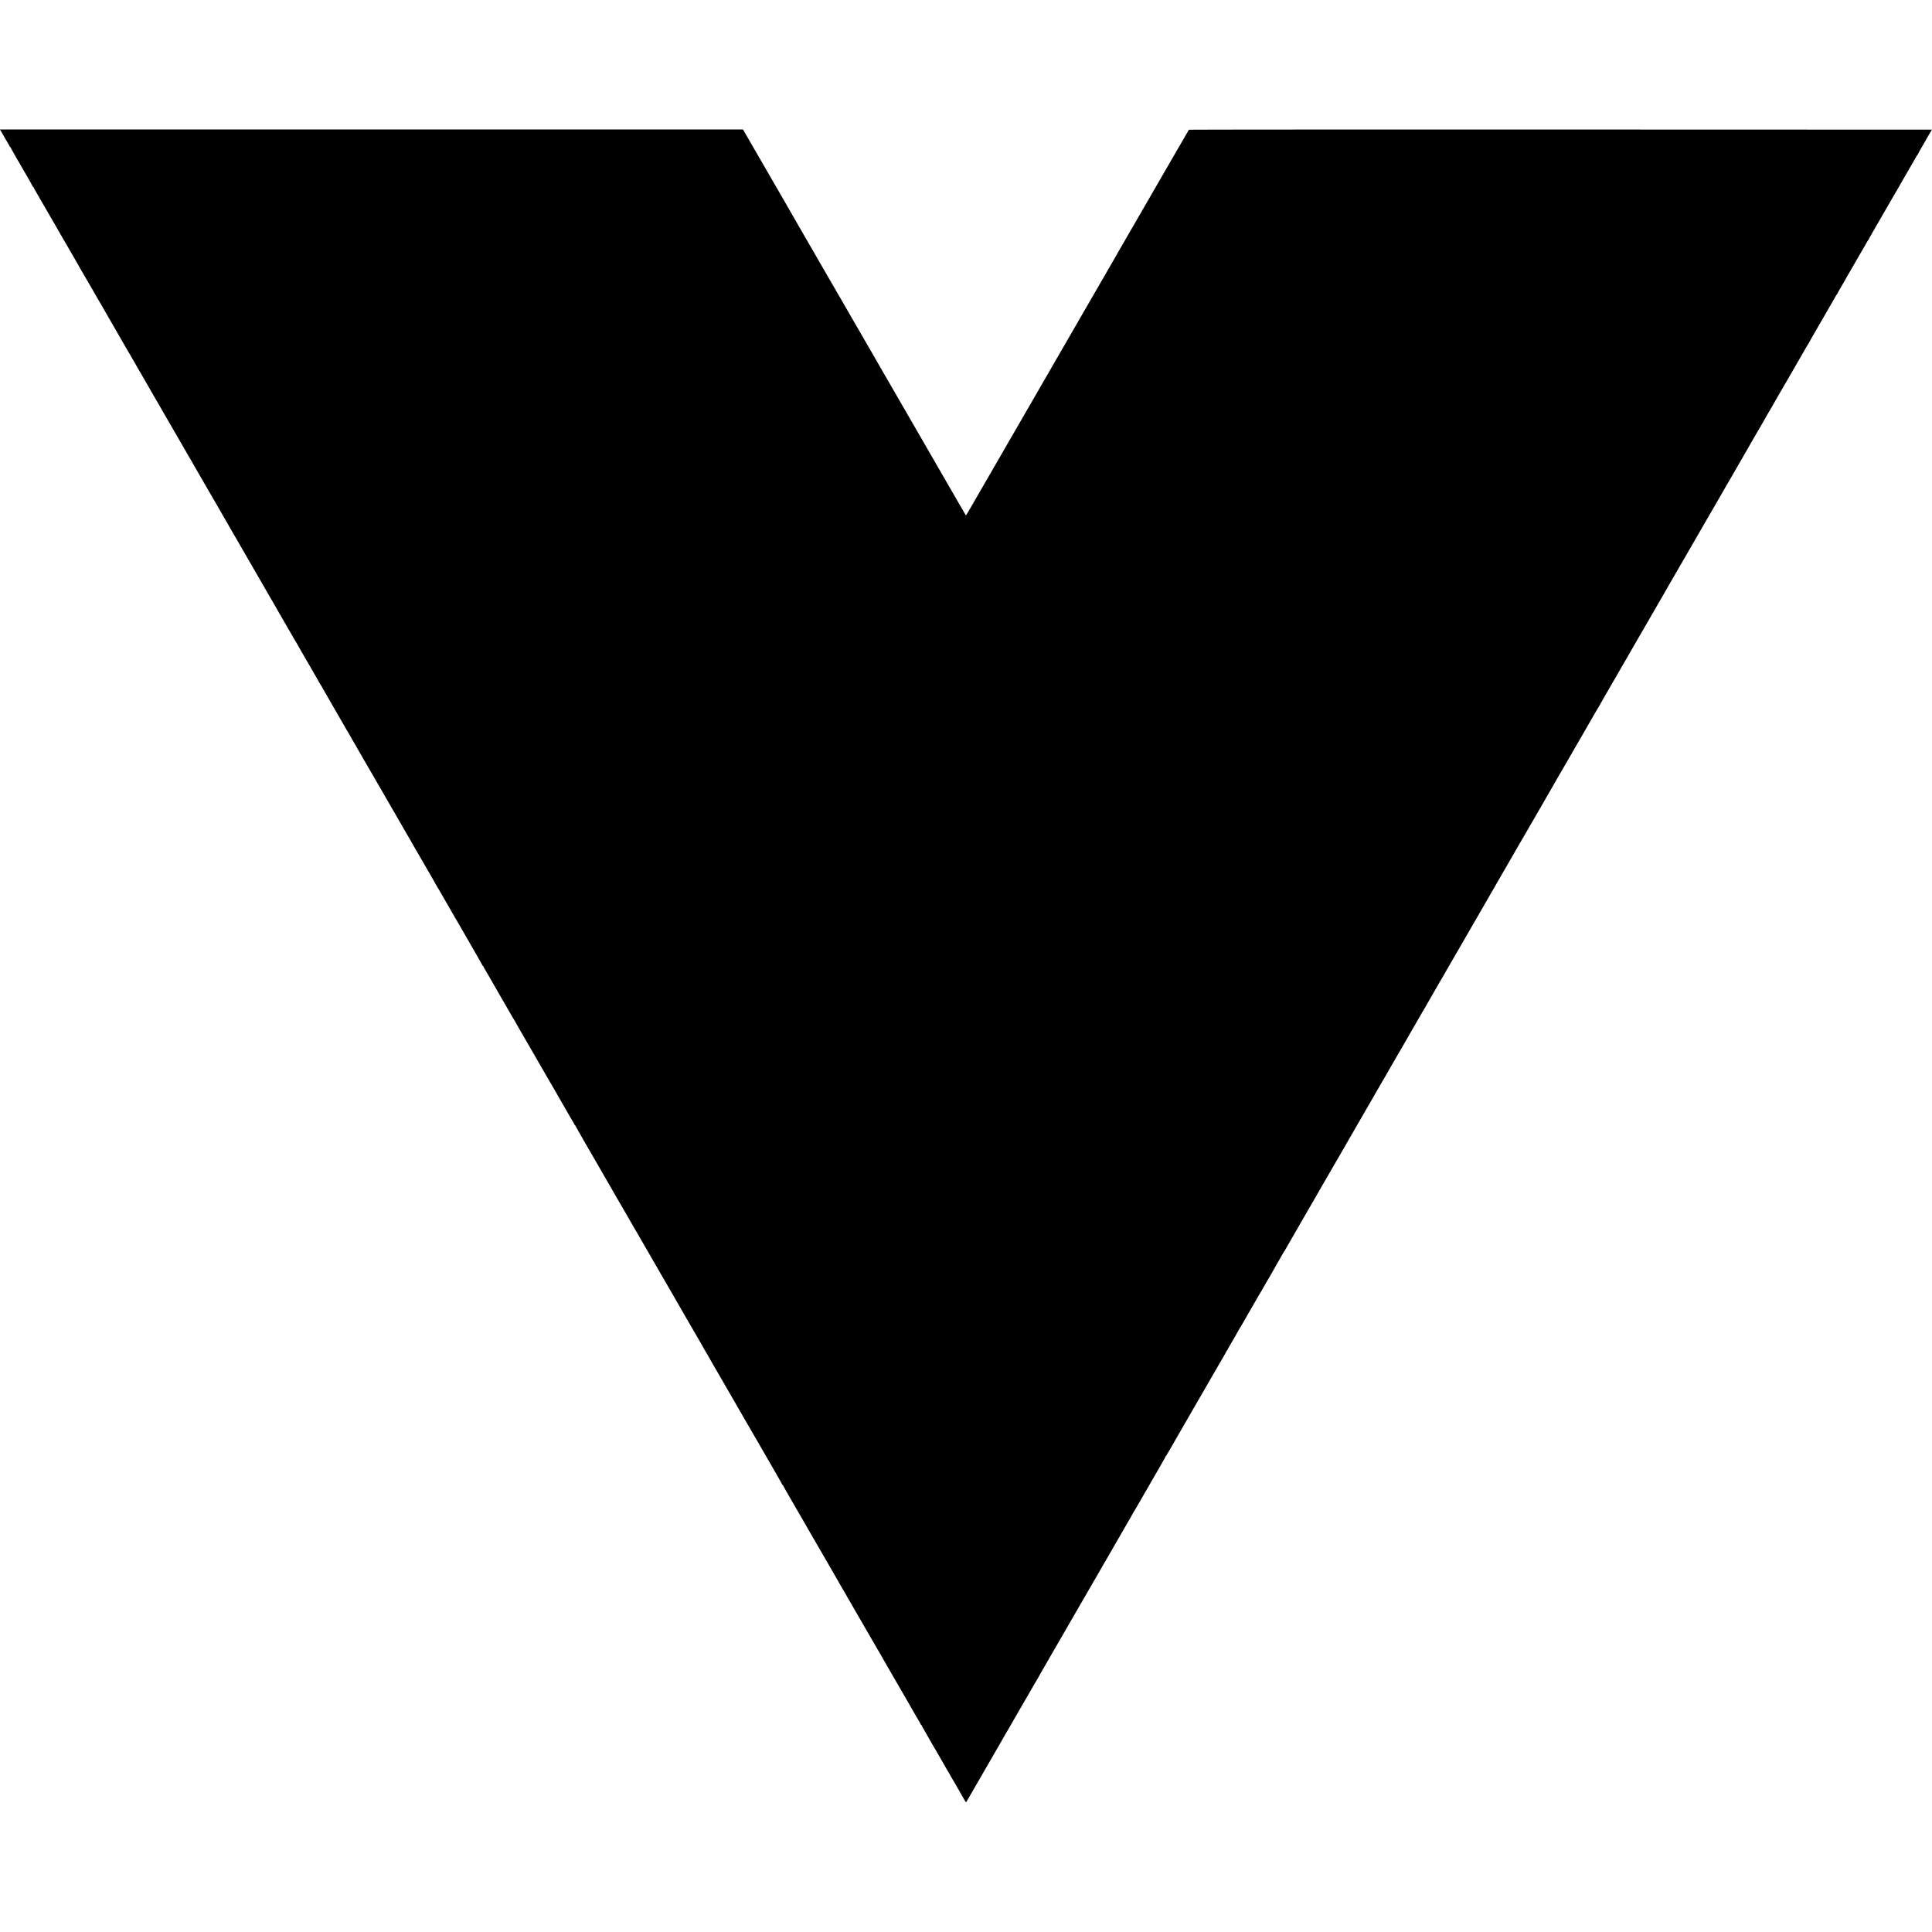
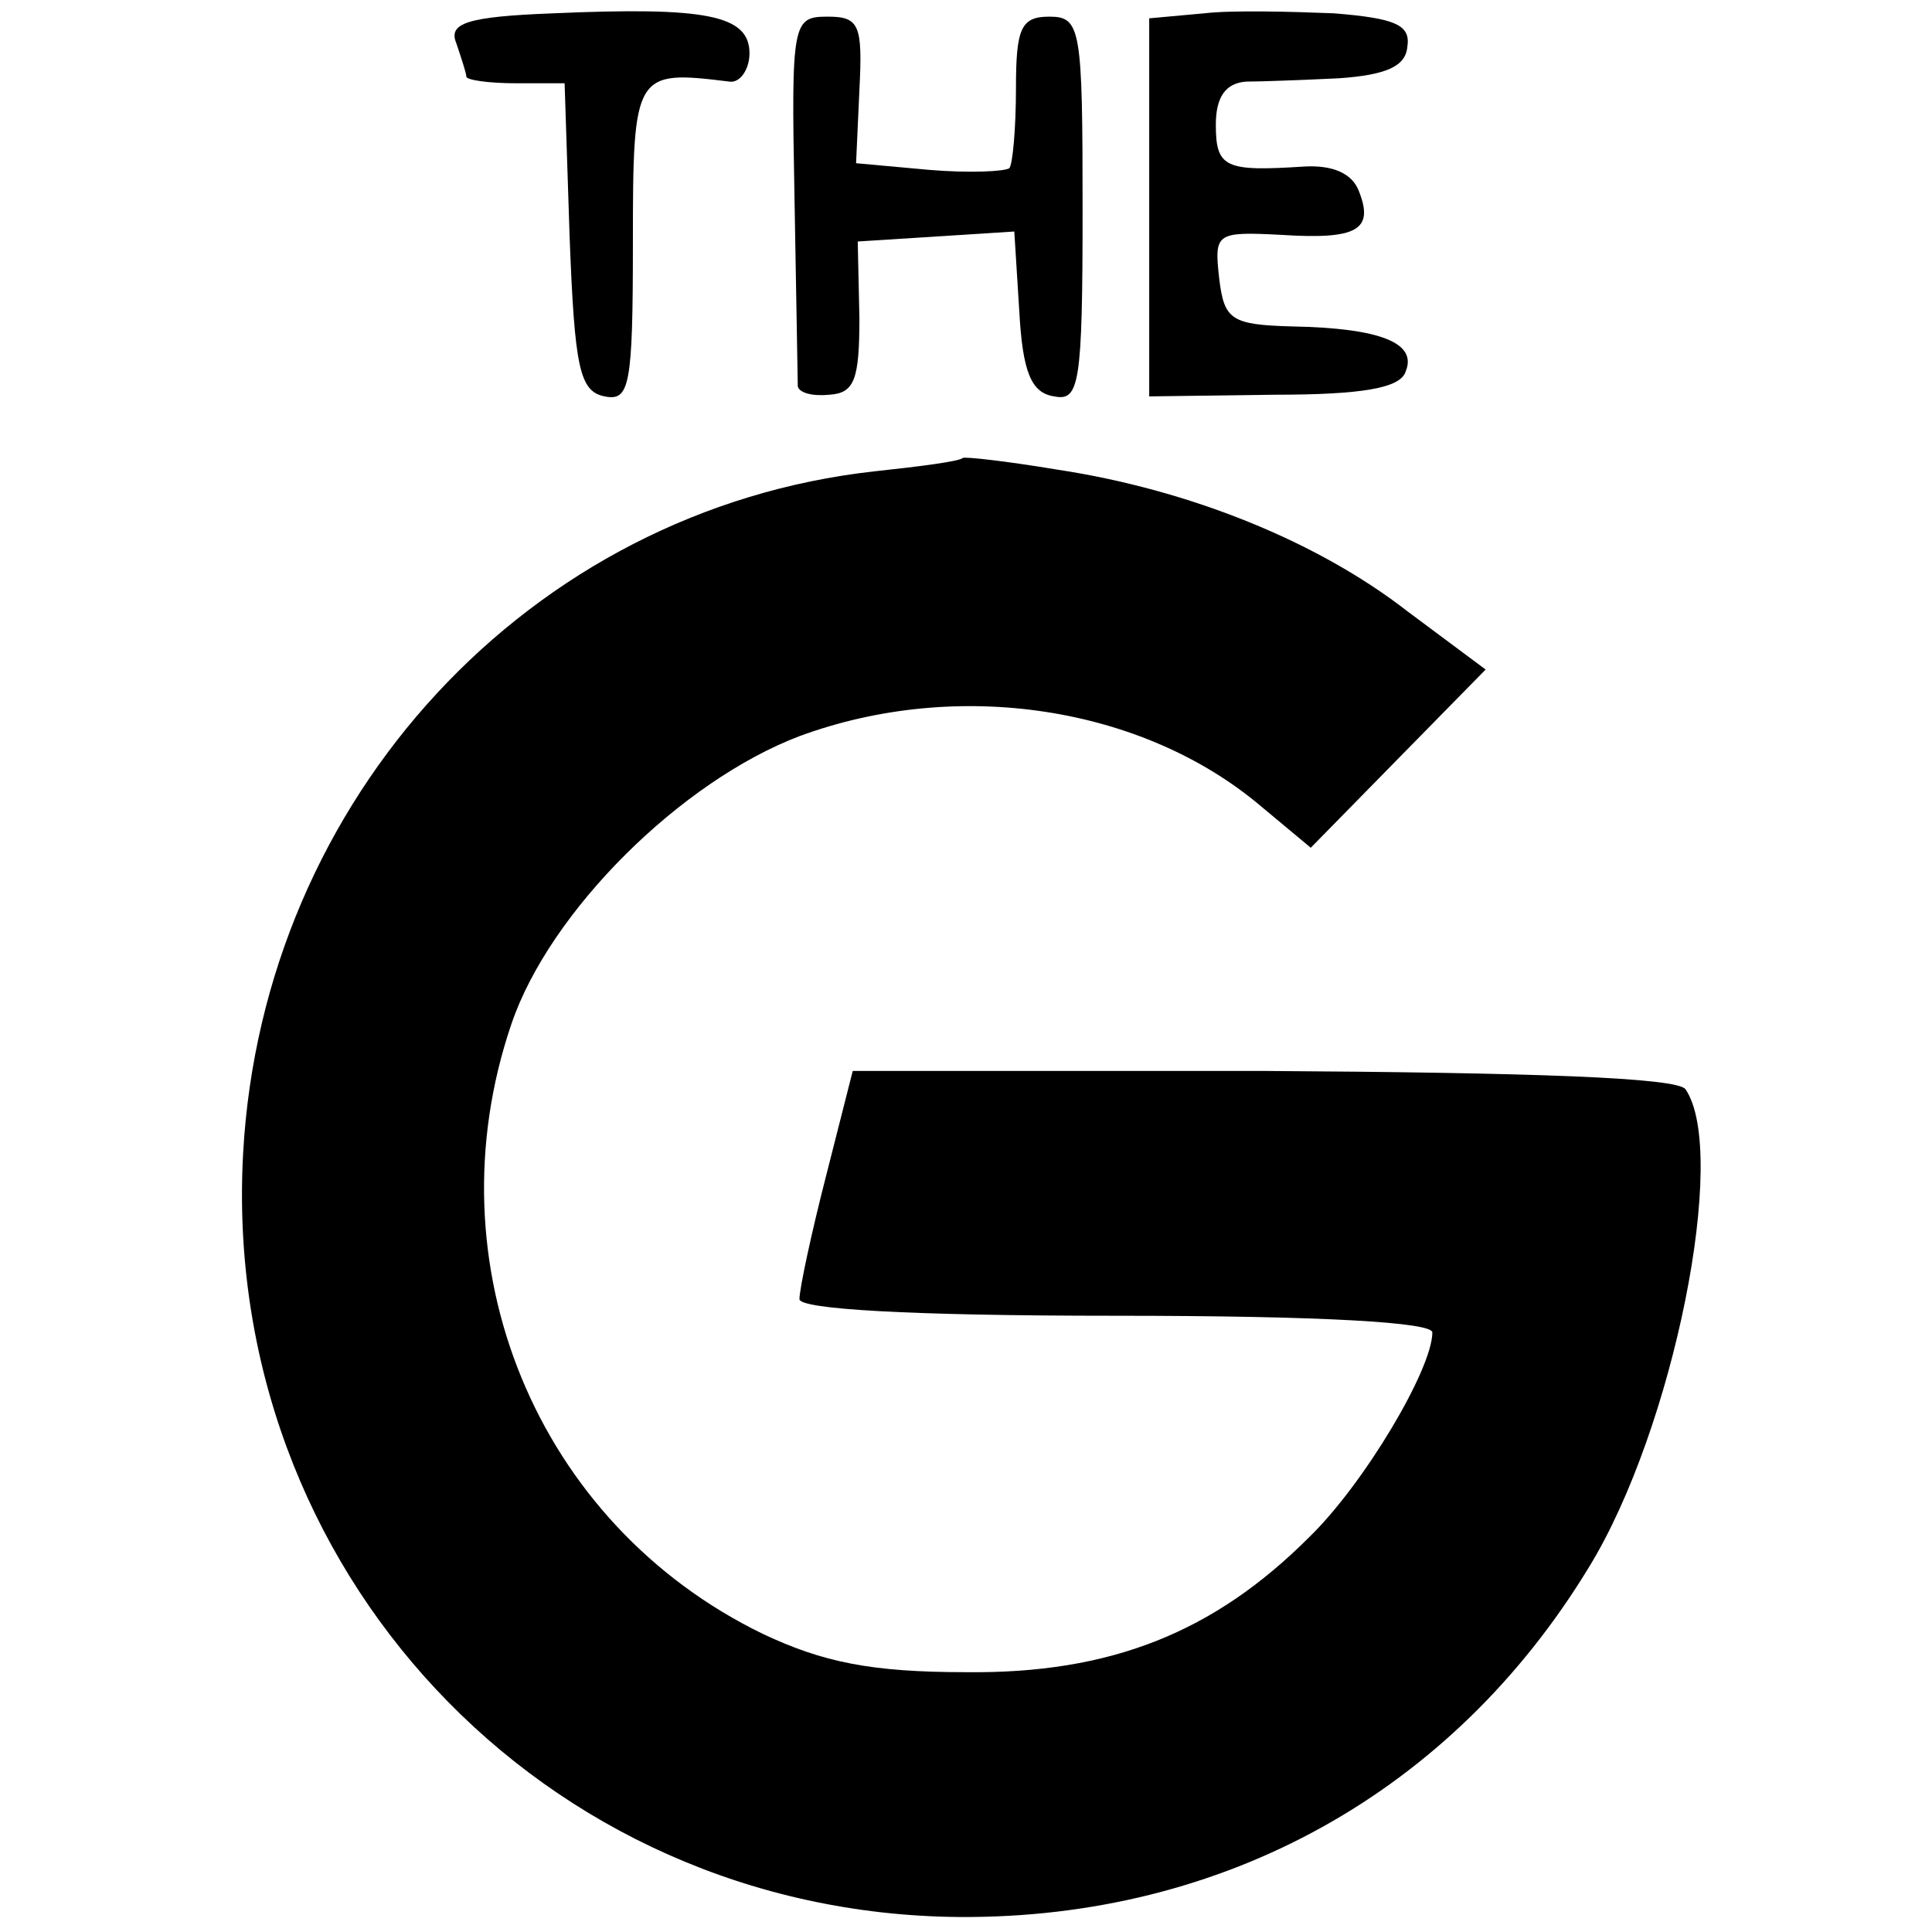
- <svg xmlns="http://www.w3.org/2000/svg" version="1.0" width="16pt" height="16pt" viewBox="0 0 16 16" preserveAspectRatio="xMidYMid meet">
-   <g transform="translate(0,16) scale(0.00032,-0.00032)" fill="#000000" stroke="none">
-     <path d="M18 46618 c45 -75 122 -207 122 -211 0 -2 25 -45 55 -95 30 -50 55 -96 55 -102 0 -5 5 -10 10 -10 6 0 10 -4 10 -9 0 -5 73 -135 161 -288 89 -153 173 -298 187 -323 14 -25 32 -57 41 -72 88 -149 187 -324 189 -335 2 -7 8 -13 13 -13 5 0 9 -4 9 -10 0 -5 46 -89 103 -187 175 -302 490 -846 507 -876 8 -16 20 -36 25 -45 28 -46 290 -498 339 -585 13 -23 74 -129 136 -236 61 -107 123 -215 137 -240 14 -25 29 -50 33 -56 5 -5 23 -37 40 -70 18 -33 38 -67 44 -75 11 -16 21 -33 63 -109 14 -25 29 -50 33 -56 4 -5 21 -35 38 -65 55 -100 261 -455 269 -465 4 -5 14 -21 20 -35 15 -29 41 -75 103 -180 24 -41 52 -88 60 -105 9 -16 57 -100 107 -185 112 -193 362 -626 380 -660 8 -14 23 -38 33 -55 11 -16 23 -37 27 -45 4 -8 26 -46 48 -85 23 -38 53 -90 67 -115 46 -81 64 -113 178 -310 62 -107 121 -210 132 -227 37 -67 56 -99 85 -148 16 -27 32 -57 36 -65 4 -8 15 -27 25 -42 9 -15 53 -89 96 -165 44 -76 177 -307 296 -513 120 -206 268 -463 330 -570 131 -227 117 -203 200 -348 36 -62 73 -125 82 -140 10 -15 21 -34 25 -42 4 -8 20 -37 36 -65 17 -27 38 -65 48 -82 49 -85 64 -111 87 -153 13 -25 28 -49 32 -55 4 -5 78 -134 165 -285 87 -151 166 -288 176 -305 10 -16 26 -43 35 -59 9 -17 125 -217 257 -445 132 -229 253 -441 270 -471 17 -30 45 -79 64 -108 18 -29 33 -54 33 -57 0 -2 20 -37 44 -77 24 -40 123 -212 221 -383 97 -170 190 -330 205 -355 16 -25 39 -65 53 -90 13 -25 81 -144 152 -265 70 -121 137 -238 150 -260 12 -22 37 -65 55 -95 18 -30 43 -73 55 -95 12 -22 48 -85 80 -140 77 -132 163 -280 190 -330 13 -22 71 -123 130 -225 59 -102 116 -199 126 -217 10 -17 29 -50 43 -72 15 -22 26 -43 26 -45 0 -2 27 -50 60 -106 33 -56 60 -103 60 -105 0 -2 55 -98 90 -155 8 -14 182 -316 239 -414 13 -22 45 -79 72 -124 27 -46 49 -86 49 -89 0 -2 14 -24 30 -48 16 -24 30 -46 30 -49 0 -5 74 -135 100 -176 5 -8 24 -42 43 -75 50 -88 58 -101 262 -455 104 -179 199 -345 213 -370 14 -25 28 -49 32 -55 4 -5 17 -26 28 -45 10 -19 62 -109 114 -200 114 -197 133 -230 170 -295 16 -27 33 -57 38 -65 17 -28 96 -165 103 -180 4 -8 16 -28 26 -45 10 -16 77 -131 148 -255 72 -124 181 -313 243 -420 62 -107 121 -209 131 -227 35 -62 323 -560 392 -678 38 -66 83 -145 100 -175 16 -30 33 -59 37 -65 4 -5 17 -27 29 -47 34 -61 56 -100 90 -156 17 -29 31 -55 31 -57 0 -2 17 -32 39 -67 21 -35 134 -229 251 -433 117 -203 235 -407 261 -451 27 -45 49 -85 49 -88 0 -4 8 -19 19 -34 15 -21 200 -341 309 -533 10 -19 33 -58 51 -87 17 -29 31 -54 31 -56 0 -2 25 -44 55 -94 30 -50 55 -95 55 -98 0 -4 6 -15 14 -23 7 -9 27 -41 43 -71 17 -30 170 -297 342 -594 171 -296 311 -542 311 -547 0 -5 5 -9 10 -9 6 0 10 -4 10 -10 0 -5 22 -47 49 -92 27 -46 58 -99 68 -118 24 -43 81 -140 93 -160 5 -8 66 -114 135 -235 69 -121 130 -227 135 -235 12 -21 259 -447 283 -490 10 -19 28 -47 38 -62 11 -14 19 -29 19 -32 0 -3 37 -69 83 -148 99 -170 305 -526 337 -583 13 -22 31 -53 41 -70 11 -16 22 -37 26 -45 7 -14 82 -146 103 -180 14 -24 181 -311 205 -355 13 -22 46 -80 75 -130 29 -49 64 -110 78 -135 14 -25 51 -88 82 -140 31 -52 59 -102 63 -110 4 -8 18 -33 31 -55 205 -353 284 -489 309 -535 17 -30 45 -78 62 -106 18 -28 36 -60 39 -72 4 -12 12 -22 17 -22 5 0 9 -4 9 -10 0 -5 109 -197 241 -427 133 -230 250 -431 259 -448 51 -90 222 -385 280 -485 37 -63 78 -135 92 -160 14 -25 67 -117 118 -205 51 -88 101 -175 111 -193 34 -58 55 -95 149 -257 51 -88 101 -173 110 -190 9 -16 76 -131 147 -255 72 -124 140 -241 151 -260 61 -108 281 -489 355 -615 38 -66 77 -133 87 -150 35 -63 91 -161 100 -175 14 -23 99 -169 128 -220 54 -97 135 -235 142 -245 4 -5 20 -32 35 -60 26 -48 238 -416 276 -480 10 -16 26 -46 37 -65 30 -53 382 -661 403 -695 10 -16 22 -37 26 -45 4 -8 26 -48 50 -88 24 -41 43 -75 43 -77 0 -2 22 -40 50 -85 27 -45 50 -84 50 -86 0 -3 38 -69 83 -147 84 -142 302 -520 340 -587 10 -19 34 -60 52 -90 18 -30 44 -75 57 -100 14 -25 45 -79 70 -120 25 -41 56 -96 70 -121 14 -25 77 -133 138 -240 62 -107 122 -210 132 -229 25 -43 310 -535 337 -581 11 -19 26 -45 34 -59 17 -32 238 -414 266 -460 11 -19 24 -41 28 -49 3 -7 75 -133 160 -278 84 -146 153 -269 153 -274 0 -5 5 -9 10 -9 6 0 10 -4 10 -10 0 -5 82 -150 181 -322 182 -314 201 -346 240 -415 12 -21 80 -139 152 -263 71 -124 141 -245 155 -270 14 -25 28 -49 32 -55 6 -8 145 -248 220 -380 37 -66 209 -362 229 -395 11 -19 24 -42 28 -49 4 -8 67 -118 140 -243 73 -125 133 -230 133 -233 0 -2 15 -28 33 -57 19 -29 47 -78 64 -108 17 -30 53 -93 79 -139 53 -90 82 -141 157 -272 82 -142 115 -199 381 -659 142 -245 268 -463 281 -485 12 -22 71 -125 132 -230 60 -104 172 -298 248 -430 76 -132 146 -253 156 -270 11 -16 22 -36 26 -44 3 -8 30 -54 60 -103 29 -49 53 -91 53 -93 0 -3 18 -34 40 -70 22 -36 40 -67 40 -69 0 -2 37 -66 81 -142 45 -77 98 -168 119 -204 20 -36 47 -81 58 -100 12 -19 27 -47 33 -62 6 -16 15 -28 20 -28 5 0 9 -4 9 -9 0 -6 63 -118 140 -251 77 -133 140 -243 140 -245 0 -2 18 -33 41 -70 22 -37 49 -83 60 -101 10 -19 29 -51 40 -71 25 -45 109 -189 126 -218 7 -11 17 -29 22 -40 6 -11 22 -38 35 -60 14 -22 37 -62 52 -90 14 -27 35 -62 45 -77 11 -14 19 -29 19 -32 0 -3 18 -35 40 -71 22 -36 40 -67 40 -69 0 -2 19 -35 42 -72 23 -38 55 -94 72 -124 26 -47 139 -244 171 -298 6 -9 21 -36 34 -60 28 -48 37 -51 51 -19 6 12 19 36 29 52 10 17 27 46 38 65 11 19 104 181 208 360 103 179 199 345 213 370 14 25 42 74 64 109 21 34 38 65 38 67 0 2 18 33 40 69 22 36 40 67 40 69 0 3 177 310 199 346 16 26 136 234 140 244 2 5 25 44 52 88 27 44 49 81 49 84 0 2 18 34 40 70 22 36 40 67 40 69 0 2 20 36 43 77 35 58 169 289 297 513 9 17 50 86 90 155 40 69 86 150 103 180 16 30 35 62 41 70 6 8 16 24 22 35 35 64 72 129 167 293 59 100 116 199 127 220 11 20 30 53 41 72 43 72 1070 1850 1121 1940 14 25 65 113 113 195 48 83 96 166 107 185 10 19 28 50 38 68 11 18 73 124 137 235 64 111 175 303 246 427 71 124 173 299 225 390 52 91 116 202 143 248 27 45 49 85 49 89 0 4 6 14 14 22 7 9 28 43 46 76 26 47 251 436 378 655 11 19 29 51 40 70 11 19 101 176 201 348 99 172 181 317 181 323 0 5 5 9 10 9 6 0 10 5 10 11 0 6 8 23 18 37 11 15 32 52 49 82 16 30 130 228 253 440 122 212 234 405 248 430 13 25 39 70 57 100 39 65 69 117 130 225 25 44 50 87 55 95 12 19 78 134 220 380 61 107 129 224 150 260 161 277 222 382 246 425 15 28 47 83 71 123 24 41 43 78 43 83 0 5 4 9 8 9 4 0 13 12 19 28 7 15 23 45 36 67 66 110 277 478 277 483 0 3 6 13 14 21 7 9 27 41 43 71 17 30 45 80 63 110 34 57 375 649 394 685 6 11 16 27 22 35 6 8 26 42 44 75 18 33 41 74 51 90 10 17 24 41 32 55 54 97 72 128 88 152 11 14 19 28 19 30 0 3 79 141 175 308 96 167 175 305 175 308 0 3 6 13 14 21 7 9 26 39 41 66 33 60 276 483 338 587 24 40 46 80 50 88 4 8 13 24 20 35 14 23 95 163 125 215 11 19 52 91 92 160 40 69 80 139 90 155 9 17 103 179 207 360 105 182 200 346 211 365 103 181 463 802 489 845 7 11 15 27 19 35 4 8 29 51 55 95 64 110 828 1433 848 1470 9 17 24 41 33 55 9 14 29 48 45 77 15 28 52 93 82 145 30 51 62 107 71 123 17 30 231 398 400 690 51 88 103 179 115 202 12 23 26 48 32 55 6 7 24 38 40 68 17 30 61 107 98 170 37 63 84 144 103 180 19 36 41 72 48 81 8 8 14 18 14 21 0 4 27 51 59 106 32 55 72 124 89 154 16 29 71 125 122 213 51 88 104 180 118 205 13 25 28 50 32 55 4 6 17 26 28 45 11 19 45 80 77 135 31 55 66 116 77 135 11 19 88 152 171 295 401 694 620 1072 650 1125 11 19 87 152 170 295 83 143 158 273 166 288 9 16 21 36 26 45 6 9 31 52 55 96 25 43 54 94 66 115 11 20 95 164 186 321 91 157 173 299 182 315 9 17 26 46 37 65 12 19 66 114 121 210 56 96 108 186 117 200 8 14 24 40 34 59 24 45 383 664 412 713 5 9 17 29 26 45 15 28 120 210 241 419 36 61 68 117 72 125 4 8 12 23 19 34 35 57 245 420 262 453 11 20 35 61 53 90 17 29 32 54 32 56 0 3 28 51 62 108 33 57 70 119 80 138 10 19 23 42 28 50 5 8 32 53 59 100 27 47 149 258 271 470 122 212 234 405 248 430 30 53 62 108 80 135 6 11 15 27 19 35 4 8 85 150 181 315 96 165 187 323 202 350 31 56 116 202 130 225 5 8 25 42 43 75 19 33 92 159 162 280 149 257 157 271 202 350 19 33 38 67 43 75 9 14 228 392 275 475 12 22 55 96 95 165 40 69 80 139 90 155 24 42 202 350 221 383 9 15 27 47 41 72 14 25 75 131 136 236 61 106 121 210 134 232 99 172 271 470 279 482 5 8 23 40 40 70 18 30 81 141 142 245 60 105 121 210 135 235 14 25 71 124 127 220 56 96 143 247 194 335 51 88 96 167 102 175 14 24 180 311 204 355 23 43 340 590 356 615 5 8 50 87 101 175 171 301 517 898 582 1008 25 43 46 81 46 83 0 2 12 23 27 47 14 23 40 67 56 97 16 30 35 62 42 70 7 8 15 22 18 30 4 8 20 38 37 65 16 28 33 57 37 65 6 12 111 196 143 250 5 8 55 95 112 193 57 98 113 195 126 215 12 20 27 46 32 57 6 11 14 27 20 35 5 8 76 130 156 270 80 140 165 287 187 325 23 39 52 90 66 115 13 25 30 52 37 61 8 8 14 18 14 21 0 4 41 77 92 165 50 87 175 302 276 478 101 176 208 360 236 408 28 49 67 117 86 152 19 35 41 70 48 77 6 6 12 15 12 19 0 7 124 224 167 291 12 21 23 40 23 42 0 2 21 40 46 83 26 43 55 92 64 109 54 95 327 568 354 614 19 30 45 75 59 100 71 128 82 145 89 148 4 2 8 8 8 13 0 5 42 82 94 172 311 538 496 858 518 897 14 25 40 70 58 100 18 30 42 71 53 90 10 19 79 139 152 265 73 127 142 246 153 265 10 19 43 76 72 125 29 50 63 108 75 130 65 116 80 140 87 143 4 2 8 8 8 12 0 8 114 212 140 250 6 8 14 24 20 35 5 11 54 97 108 190 l100 170 -9611 3 c-5286 1 -9614 -1 -9618 -5 -5 -6 -419 -719 -619 -1068 -89 -155 -267 -463 -323 -560 -38 -66 -81 -140 -95 -165 -31 -56 -263 -457 -526 -910 -110 -190 -224 -388 -254 -440 -29 -52 -61 -109 -71 -125 -23 -39 -243 -420 -268 -465 -11 -19 -204 -352 -428 -740 -224 -388 -477 -826 -563 -975 -85 -148 -185 -322 -222 -385 -37 -63 -120 -207 -185 -320 -65 -113 -177 -306 -248 -430 -72 -124 -172 -297 -222 -385 -51 -88 -142 -245 -202 -350 -131 -226 -247 -427 -408 -705 -65 -113 -249 -432 -410 -710 -160 -278 -388 -673 -506 -877 -118 -205 -216 -373 -219 -373 -3 0 -52 82 -109 183 -58 100 -144 250 -192 332 -95 164 -402 696 -647 1120 -85 149 -228 396 -317 550 -212 365 -982 1700 -1008 1745 -10 19 -43 76 -72 125 -29 50 -64 110 -77 135 -14 25 -63 110 -110 190 -47 80 -96 165 -110 190 -14 25 -99 171 -188 325 -89 154 -174 300 -188 325 -13 25 -64 113 -112 195 -48 83 -140 242 -205 355 -65 113 -183 317 -263 454 -79 137 -152 264 -163 282 -50 89 -335 583 -354 614 -12 19 -34 58 -50 85 -15 28 -129 226 -253 440 -124 215 -235 408 -247 430 -12 22 -69 121 -127 220 -58 99 -226 389 -373 645 -148 256 -324 561 -392 678 -67 117 -134 232 -147 255 -13 23 -33 59 -46 80 l-22 37 -9615 0 -9615 0 20 -32z" />
+ <svg xmlns="http://www.w3.org/2000/svg" version="1.0" width="116pt" height="116pt" viewBox="0 0 116 116" preserveAspectRatio="xMidYMid meet">
+   <g transform="translate(0,116) scale(0.1,-0.1)" fill="#000000" stroke="none">
+     <path d="M332 1152 c-52 -2 -63 -6 -58 -18 3 -9 6 -18 6 -20 0 -2 13 -4 30 -4 l29 0 3 -92 c3 -79 6 -93 21 -96 15 -3 17 6 17 92 0 103 1 104 58 97 6 -1 12 7 12 17 0 23 -26 28 -118 24z" />
+     <path d="M723 1152 l-33 -3 0 -114 0 -113 75 1 c53 0 76 4 79 14 7 17 -15 26 -68 27 -37 1 -41 4 -44 29 -3 27 -2 28 37 26 46 -3 56 3 47 26 -4 11 -16 16 -33 15 -47 -3 -53 -1 -53 25 0 17 6 25 18 26 9 0 35 1 56 2 28 2 40 7 41 19 2 13 -7 17 -44 20 -25 1 -61 2 -78 0z" />
+     <path d="M477 1043 c1 -60 2 -111 2 -115 1 -4 9 -6 19 -5 15 1 18 9 18 46 l-1 46 47 3 47 3 3 -48 c2 -36 7 -49 21 -51 15 -3 17 7 17 112 0 109 -1 116 -20 116 -17 0 -20 -7 -20 -43 0 -24 -2 -46 -4 -48 -3 -2 -24 -3 -48 -1 l-44 4 2 44 c2 39 0 44 -19 44 -21 0 -22 -3 -20 -107z" />
+     <path d="M578 885 c-2 -2 -25 -5 -53 -8 -207 -23 -367 -196 -379 -409 -14 -250 180 -457 430 -459 159 -1 296 75 378 210 51 83 84 249 58 287 -5 7 -91 10 -254 11 l-246 0 -16 -63 c-9 -35 -16 -68 -16 -74 0 -6 65 -10 190 -10 125 0 190 -4 190 -10 0 -22 -41 -91 -74 -123 -57 -57 -119 -82 -206 -81 -57 0 -86 6 -122 23 -136 66 -200 222 -151 366 23 68 102 146 173 173 95 35 206 18 277 -42 l30 -25 52 53 53 54 -47 35 c-54 42 -131 73 -210 85 -30 5 -56 8 -57 7z" />
  </g>
</svg>
